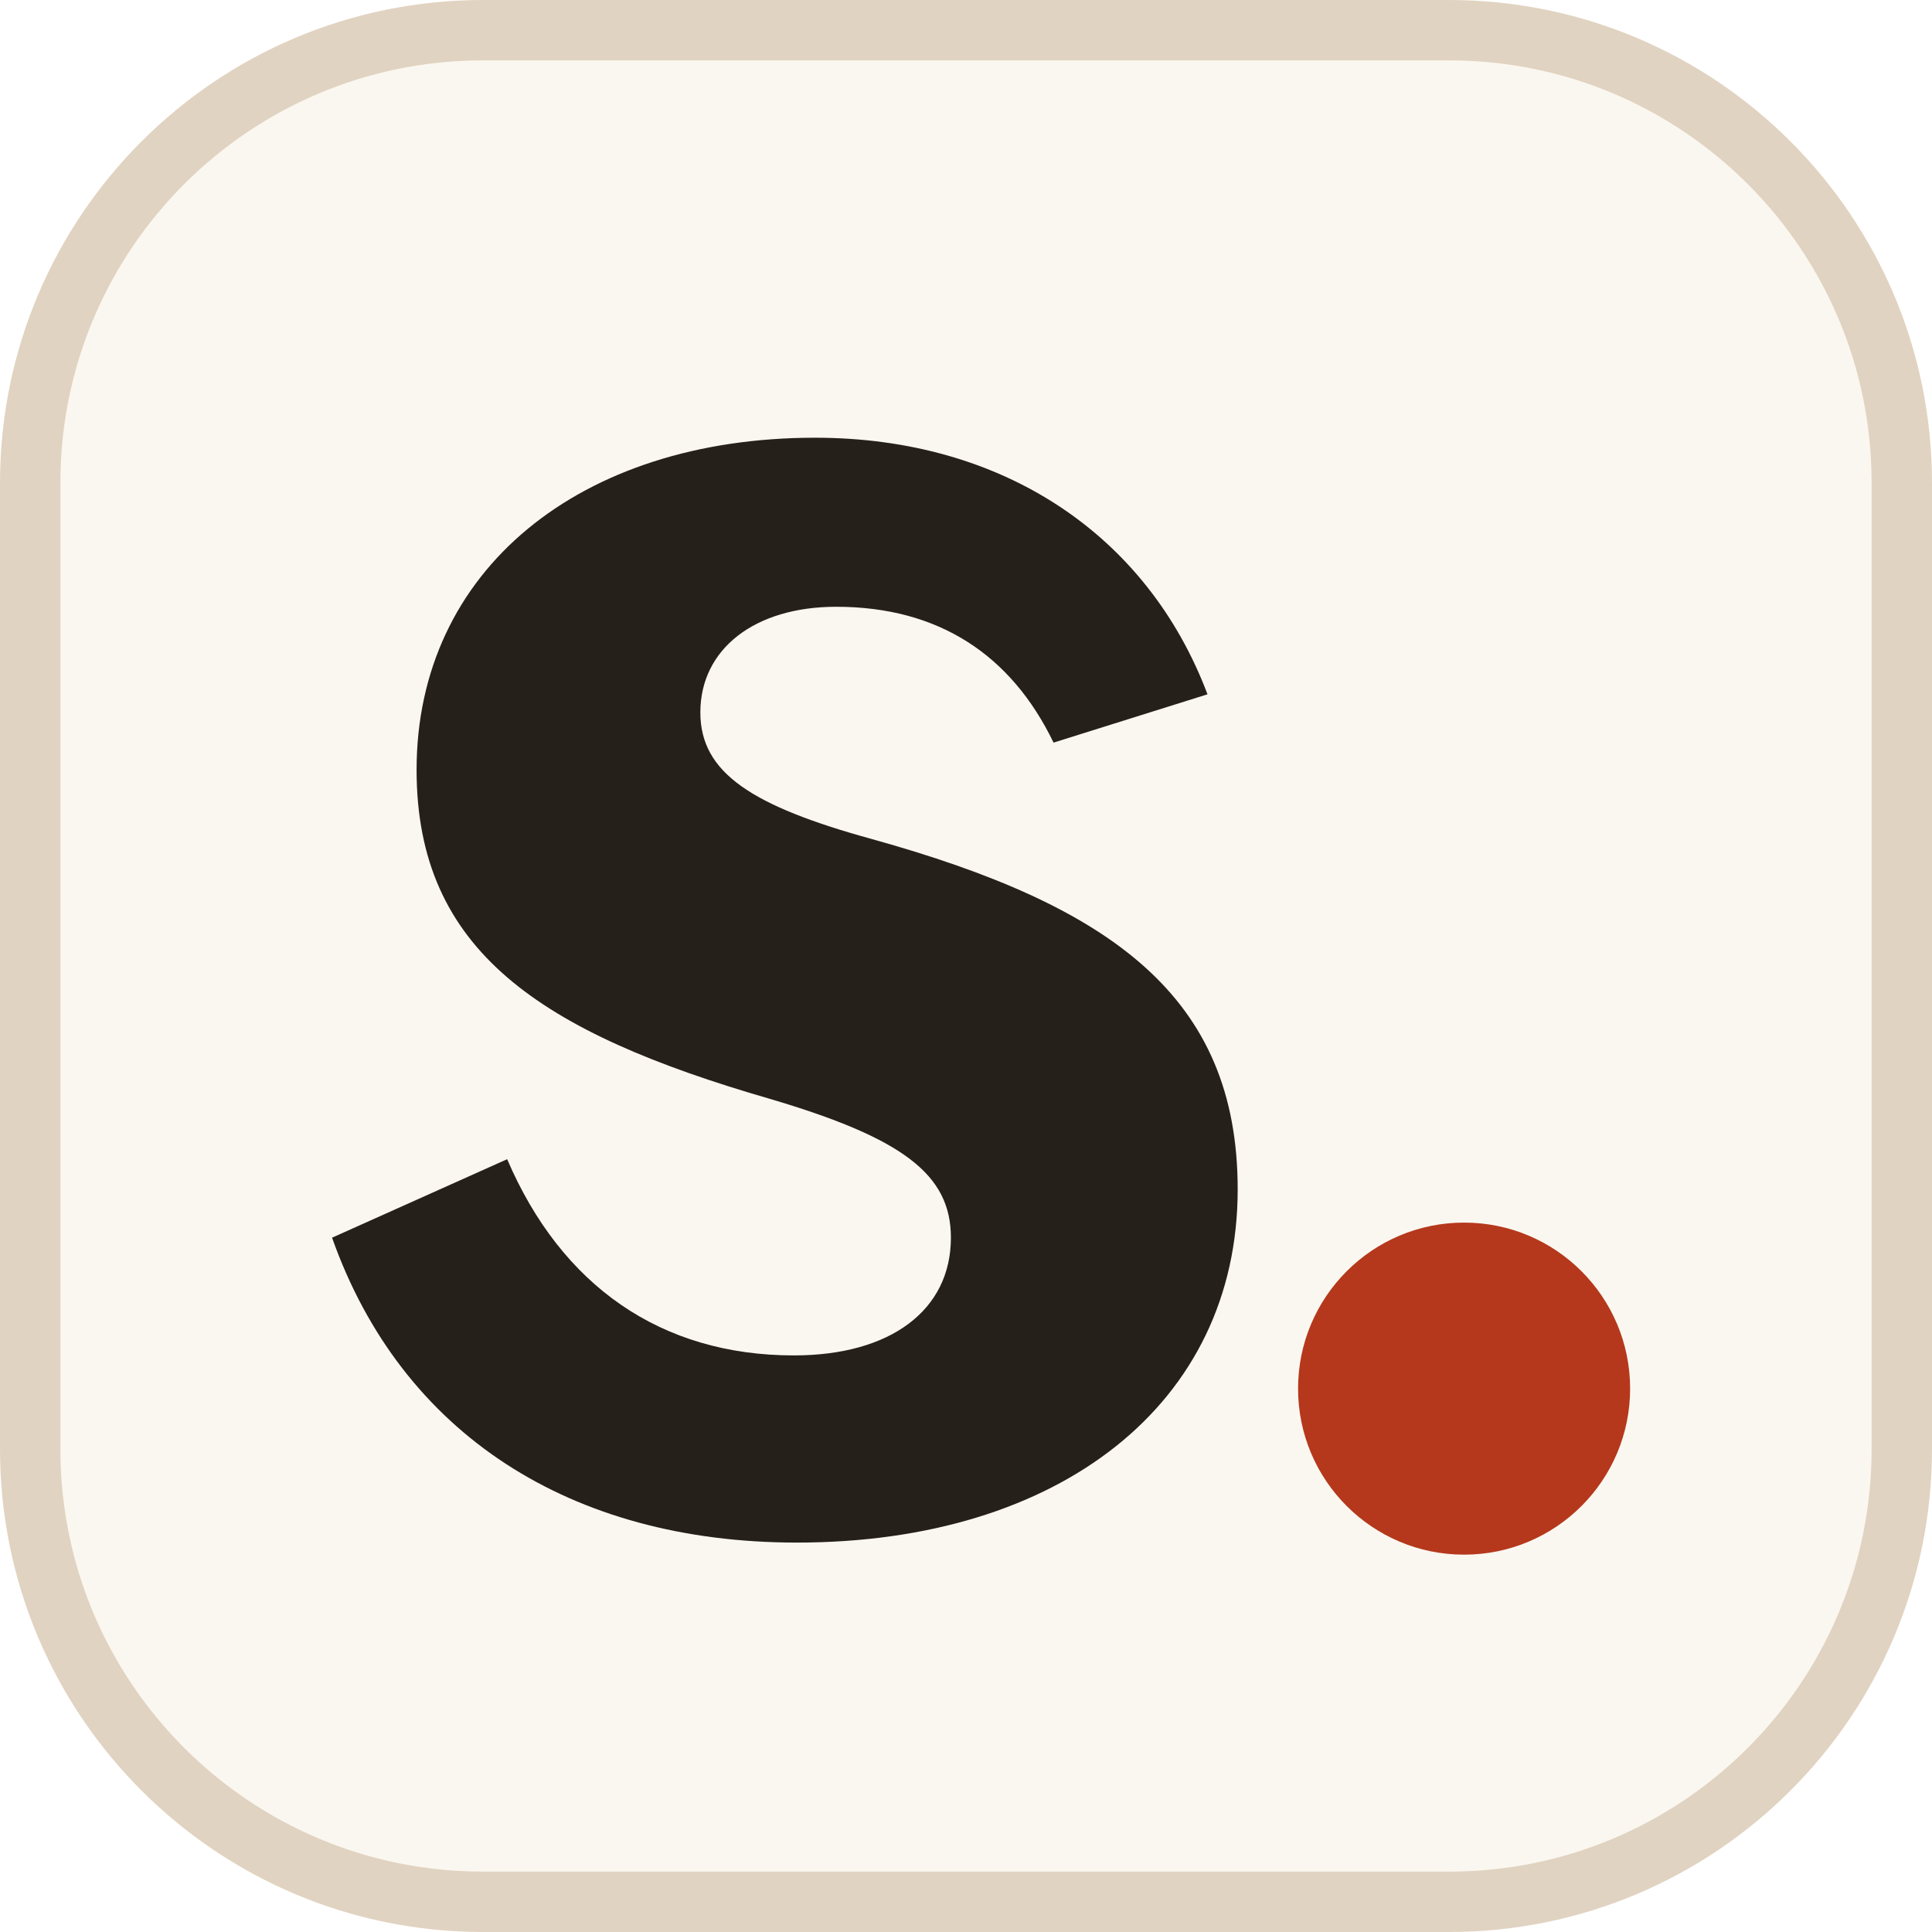
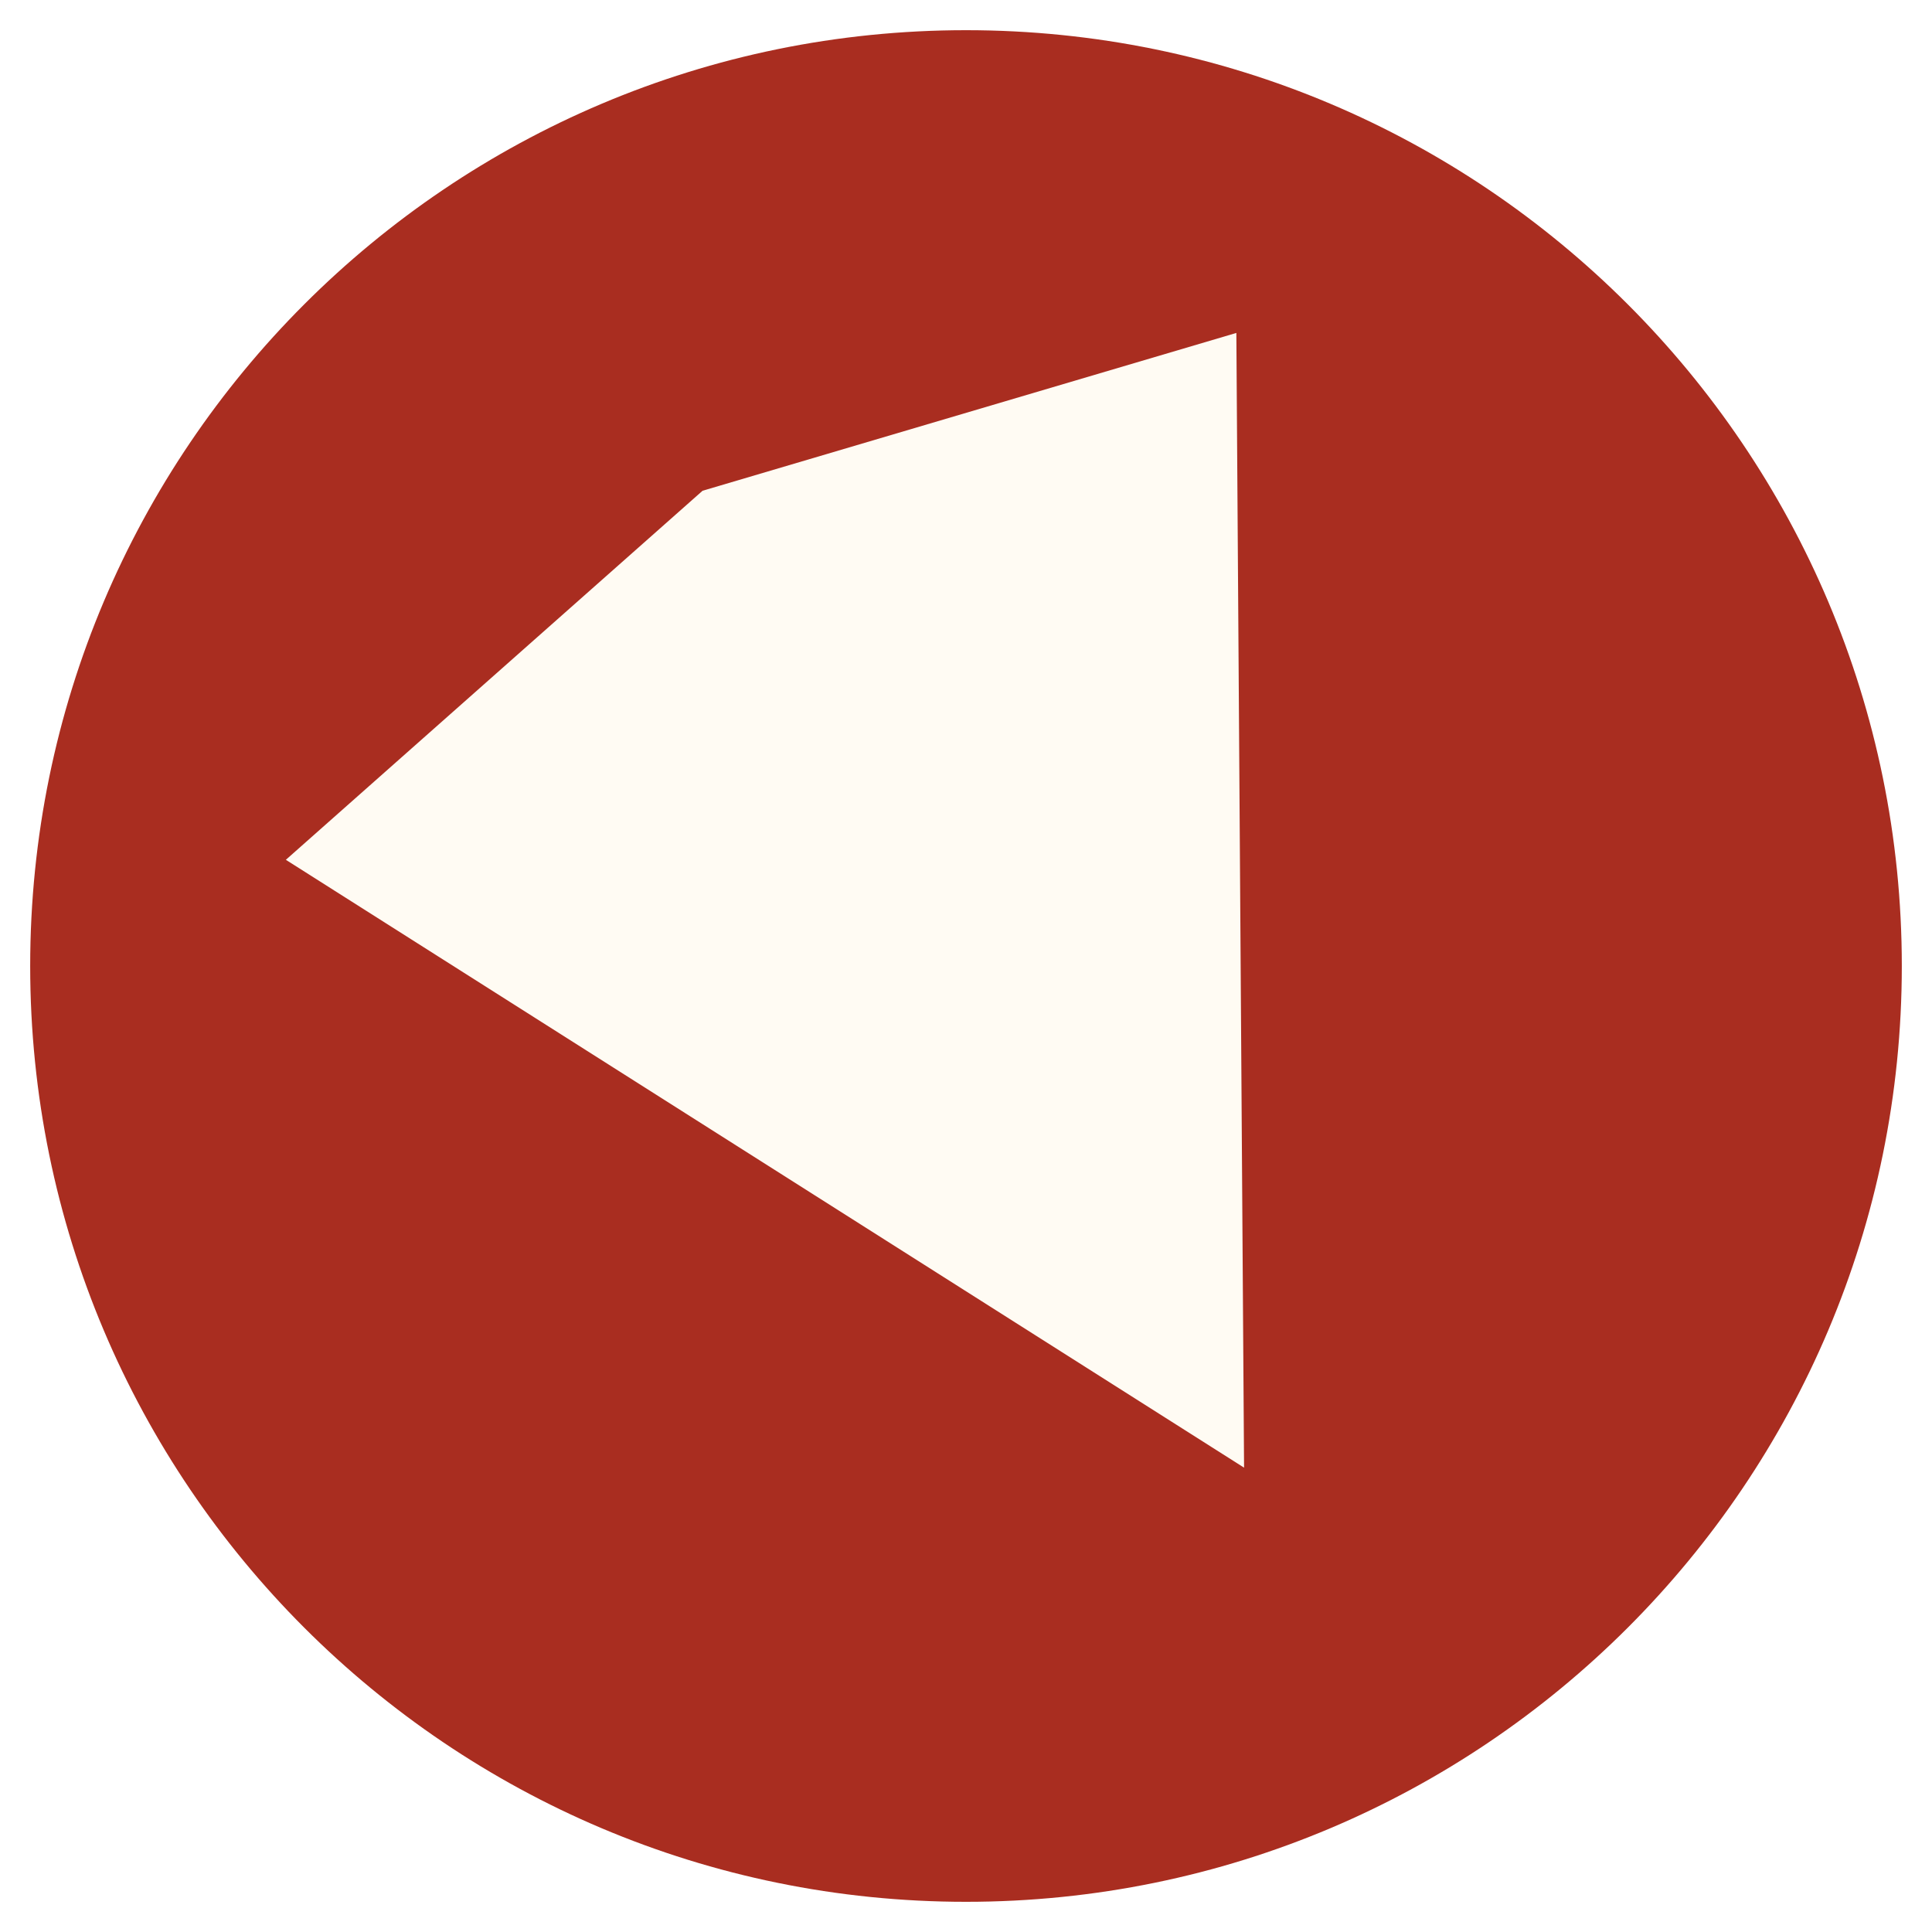
<svg xmlns="http://www.w3.org/2000/svg" viewBox="0 0 64 64">
-   <rect x="1" y="1" width="62" height="62" rx="15" fill="#faf7f0" stroke="#e1d3c1" stroke-width="2" />
-   <path fill="#252019" d="M40 23c-2-5.3-6.8-8.5-13-8.5-7.8 0-13.2 4.4-13.2 11 0 6 4.1 8.7 11.7 10.9 4.4 1.3 6 2.5 6 4.6 0 2.4-2 3.9-5.2 3.9-4.4 0-7.7-2.3-9.5-6.5L11 41c2.3 6.5 7.9 10.1 15.4 10.1 8.7 0 14.6-4.6 14.6-11.7 0-6.4-4.2-9.4-12.1-11.6-4-1.1-5.7-2.2-5.7-4.2 0-2.1 1.8-3.5 4.5-3.5 3.4 0 5.8 1.6 7.2 4.5Z" />
-   <circle cx="48.5" cy="46" r="5.5" fill="#b5381c" />
+   <circle cx="32" cy="32" r="31" fill="#a92d20" />
+   <path fill="#fffbf3" d="M14 18 32 14 50 18 32 51Z" transform="rotate(-29 32 32)" />
</svg>
